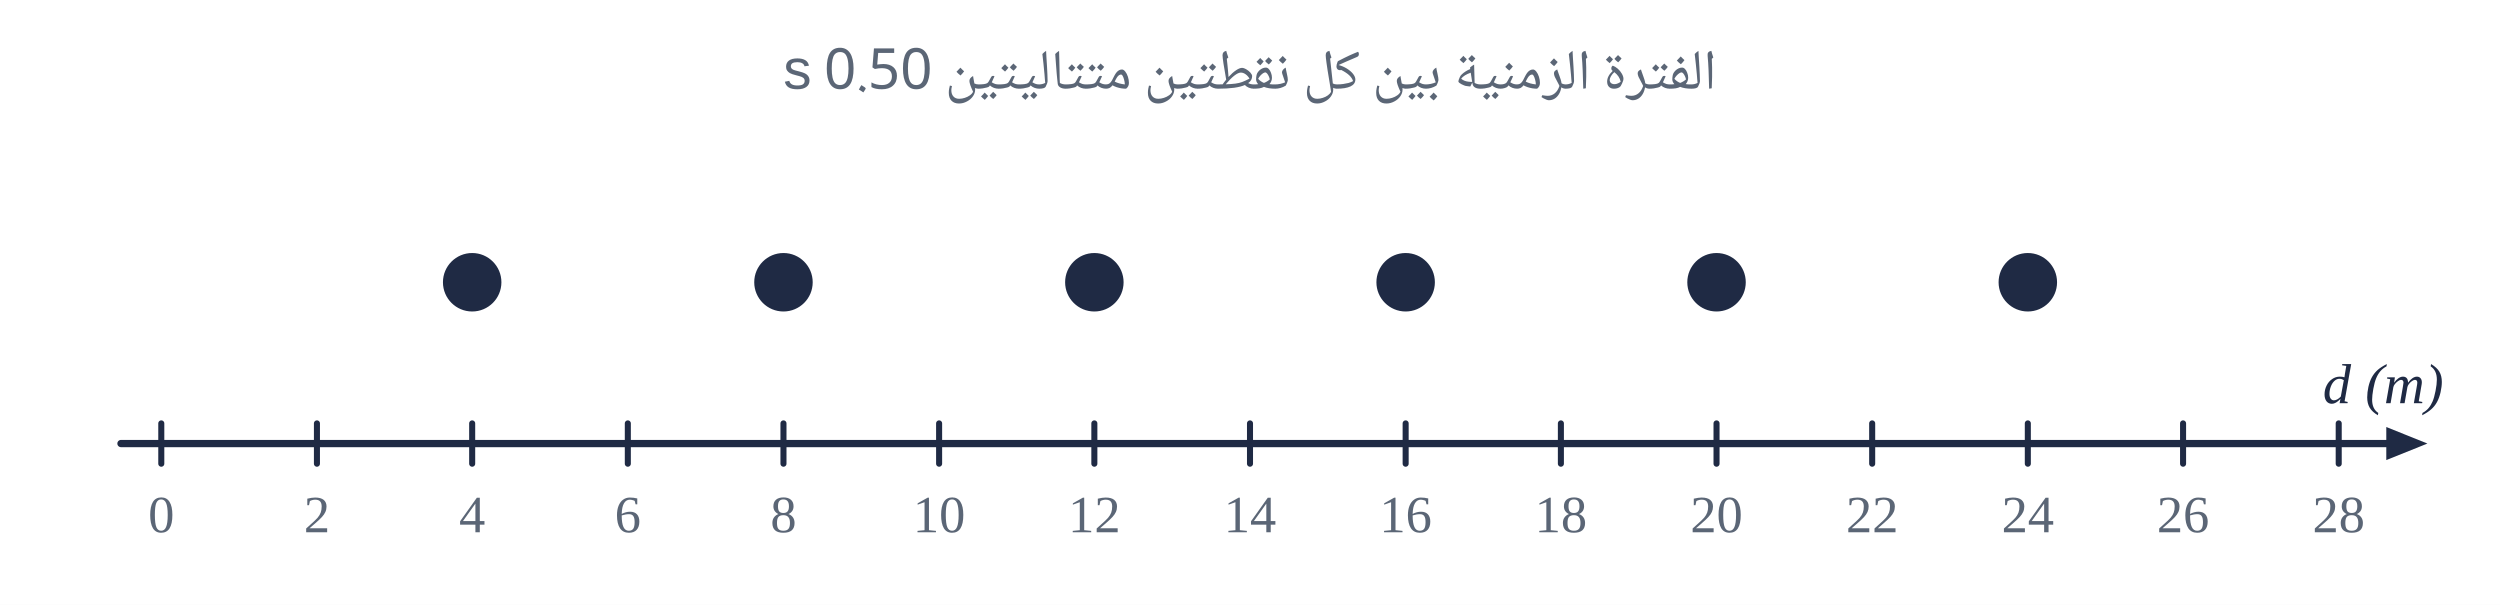
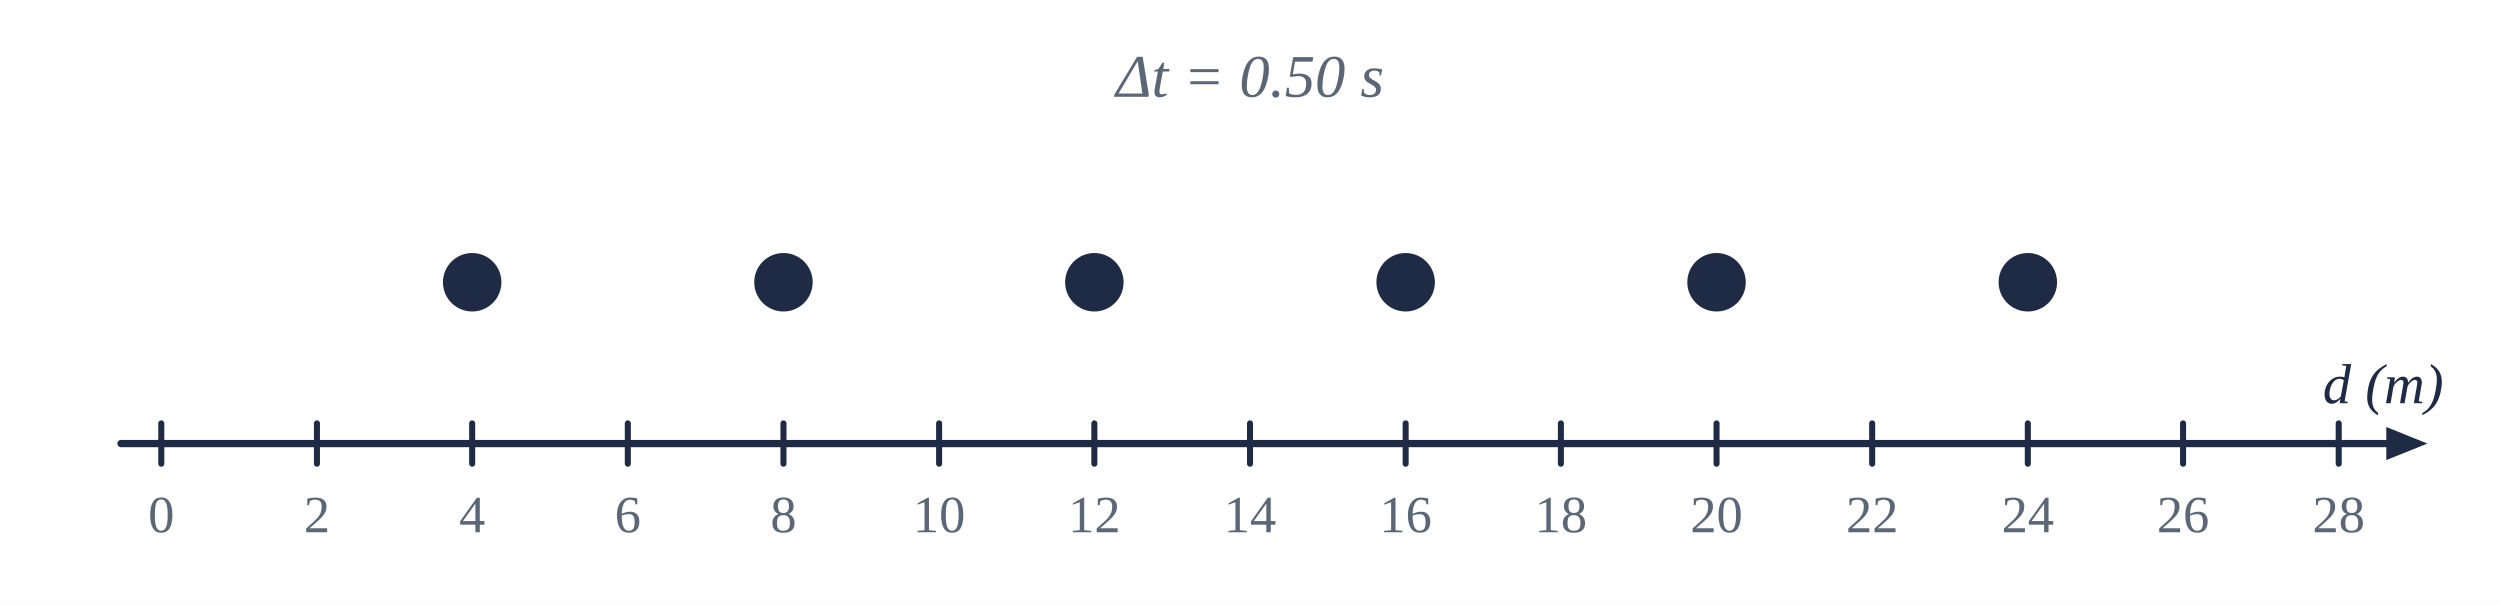
<svg xmlns="http://www.w3.org/2000/svg" viewBox="0 0 620 150" width="620" height="150">
  <rect width="620" height="150" fill="#fff" />
  <line x1="30.0" y1="110.0" x2="595.4" y2="110.0" stroke="#1f2a44" stroke-width="1.8" stroke-linecap="round" />
  <polygon points="602.0,110.0 591.8,114.1 591.8,105.9" fill="#1f2a44" />
  <text x="606.0" y="100.0" text-anchor="end" font-size="14" fill="#1f2a44" font-weight="normal" font-style="italic" font-family="'Times New Roman',Times,serif">d (m)</text>
  <line x1="40.0" y1="105.0" x2="40.0" y2="115.0" stroke="#1f2a44" stroke-width="1.5" stroke-linecap="round" />
  <text x="40.0" y="132.0" text-anchor="middle" font-size="13" fill="#5b6676" font-weight="normal" font-family="'Times New Roman',Times,serif">0</text>
  <line x1="78.6" y1="105.0" x2="78.6" y2="115.0" stroke="#1f2a44" stroke-width="1.5" stroke-linecap="round" />
  <text x="78.6" y="132.0" text-anchor="middle" font-size="13" fill="#5b6676" font-weight="normal" font-family="'Times New Roman',Times,serif">2</text>
  <line x1="117.1" y1="105.0" x2="117.1" y2="115.0" stroke="#1f2a44" stroke-width="1.5" stroke-linecap="round" />
  <text x="117.1" y="132.0" text-anchor="middle" font-size="13" fill="#5b6676" font-weight="normal" font-family="'Times New Roman',Times,serif">4</text>
  <line x1="155.7" y1="105.0" x2="155.7" y2="115.0" stroke="#1f2a44" stroke-width="1.5" stroke-linecap="round" />
  <text x="155.7" y="132.0" text-anchor="middle" font-size="13" fill="#5b6676" font-weight="normal" font-family="'Times New Roman',Times,serif">6</text>
  <line x1="194.3" y1="105.0" x2="194.3" y2="115.0" stroke="#1f2a44" stroke-width="1.5" stroke-linecap="round" />
  <text x="194.3" y="132.0" text-anchor="middle" font-size="13" fill="#5b6676" font-weight="normal" font-family="'Times New Roman',Times,serif">8</text>
  <line x1="232.9" y1="105.0" x2="232.9" y2="115.0" stroke="#1f2a44" stroke-width="1.5" stroke-linecap="round" />
  <text x="232.9" y="132.0" text-anchor="middle" font-size="13" fill="#5b6676" font-weight="normal" font-family="'Times New Roman',Times,serif">10</text>
  <line x1="271.4" y1="105.0" x2="271.4" y2="115.0" stroke="#1f2a44" stroke-width="1.5" stroke-linecap="round" />
  <text x="271.4" y="132.0" text-anchor="middle" font-size="13" fill="#5b6676" font-weight="normal" font-family="'Times New Roman',Times,serif">12</text>
  <line x1="310.0" y1="105.0" x2="310.0" y2="115.0" stroke="#1f2a44" stroke-width="1.5" stroke-linecap="round" />
  <text x="310.0" y="132.0" text-anchor="middle" font-size="13" fill="#5b6676" font-weight="normal" font-family="'Times New Roman',Times,serif">14</text>
  <line x1="348.6" y1="105.0" x2="348.6" y2="115.0" stroke="#1f2a44" stroke-width="1.5" stroke-linecap="round" />
  <text x="348.6" y="132.0" text-anchor="middle" font-size="13" fill="#5b6676" font-weight="normal" font-family="'Times New Roman',Times,serif">16</text>
  <line x1="387.1" y1="105.0" x2="387.1" y2="115.0" stroke="#1f2a44" stroke-width="1.5" stroke-linecap="round" />
  <text x="387.1" y="132.0" text-anchor="middle" font-size="13" fill="#5b6676" font-weight="normal" font-family="'Times New Roman',Times,serif">18</text>
  <line x1="425.7" y1="105.0" x2="425.7" y2="115.0" stroke="#1f2a44" stroke-width="1.5" stroke-linecap="round" />
  <text x="425.7" y="132.0" text-anchor="middle" font-size="13" fill="#5b6676" font-weight="normal" font-family="'Times New Roman',Times,serif">20</text>
  <line x1="464.3" y1="105.0" x2="464.3" y2="115.0" stroke="#1f2a44" stroke-width="1.5" stroke-linecap="round" />
  <text x="464.3" y="132.0" text-anchor="middle" font-size="13" fill="#5b6676" font-weight="normal" font-family="'Times New Roman',Times,serif">22</text>
  <line x1="502.9" y1="105.0" x2="502.9" y2="115.0" stroke="#1f2a44" stroke-width="1.5" stroke-linecap="round" />
  <text x="502.9" y="132.0" text-anchor="middle" font-size="13" fill="#5b6676" font-weight="normal" font-family="'Times New Roman',Times,serif">24</text>
  <line x1="541.4" y1="105.0" x2="541.4" y2="115.0" stroke="#1f2a44" stroke-width="1.5" stroke-linecap="round" />
  <text x="541.4" y="132.0" text-anchor="middle" font-size="13" fill="#5b6676" font-weight="normal" font-family="'Times New Roman',Times,serif">26</text>
  <line x1="580.0" y1="105.0" x2="580.0" y2="115.0" stroke="#1f2a44" stroke-width="1.5" stroke-linecap="round" />
  <text x="580.0" y="132.0" text-anchor="middle" font-size="13" fill="#5b6676" font-weight="normal" font-family="'Times New Roman',Times,serif">28</text>
  <circle cx="502.9" cy="70.0" r="6.5" fill="#1f2a44" stroke="#1f2a44" stroke-width="1.5" />
  <circle cx="425.7" cy="70.0" r="6.5" fill="#1f2a44" stroke="#1f2a44" stroke-width="1.5" />
  <circle cx="348.6" cy="70.0" r="6.5" fill="#1f2a44" stroke="#1f2a44" stroke-width="1.5" />
  <circle cx="271.4" cy="70.0" r="6.5" fill="#1f2a44" stroke="#1f2a44" stroke-width="1.5" />
  <circle cx="194.3" cy="70.0" r="6.5" fill="#1f2a44" stroke="#1f2a44" stroke-width="1.5" />
  <circle cx="117.1" cy="70.0" r="6.5" fill="#1f2a44" stroke="#1f2a44" stroke-width="1.5" />
-   <text x="310.0" y="22.0" text-anchor="middle" font-size="14" fill="#5b6676" font-weight="normal" font-family="'IBM Plex Sans Arabic','Noto Naskh Arabic',Tahoma,Arial,sans-serif" direction="rtl">الفترة الزمنية بين كل نقطتين متتاليتين 0.50 s</text>
+   <text x="310.0" y="24.0" text-anchor="middle" font-size="15" fill="#5b6676" font-weight="normal" font-style="italic" font-family="'Times New Roman',Times,serif">Δt = 0.50 s</text>
</svg>
